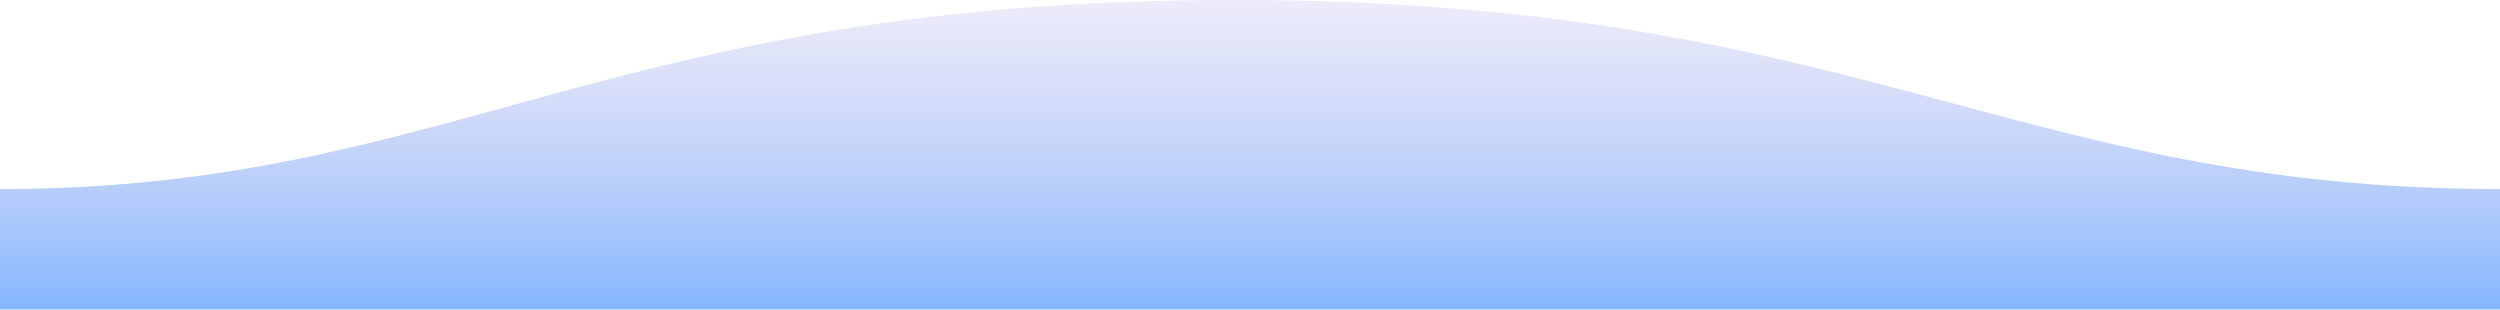
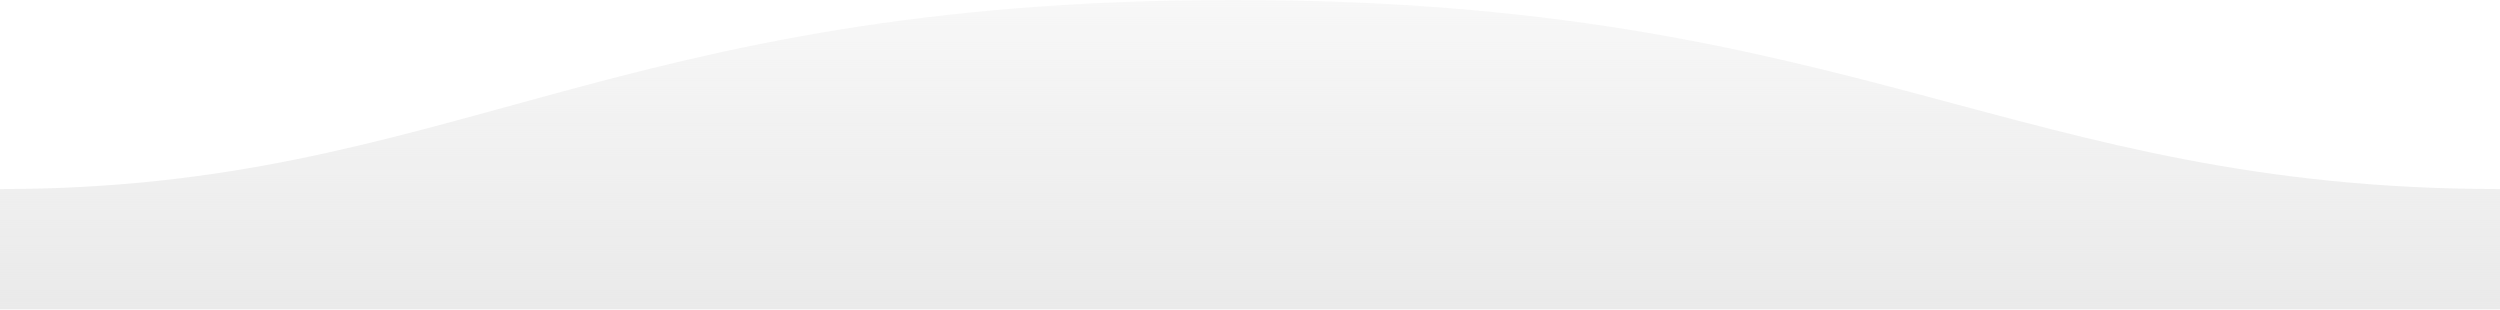
<svg xmlns="http://www.w3.org/2000/svg" width="1600" height="198" viewBox="0 0 1600 198">
  <defs>
    <linearGradient id="linear-gradient" x1="0.5" y1="1.11" x2="0.5" gradientUnits="objectBoundingBox">
-       <stop offset="0" stop-color="#cac4ed" stop-opacity="0.251" />
-       <stop offset="1" stop-color="#84b7ff" />
+       <stop offset="0" stop-color="#e8e8e8" stop-opacity="0.251" />
+       <stop offset="1" stop-color="#eaeaea" />
    </linearGradient>
  </defs>
  <path id="wave" d="M0-121C311-121,409.9.25,811,0c400,0,500-121,789-121v-77H0Z" transform="translate(1600 0) rotate(180)" fill-rule="evenodd" fill="url(#linear-gradient)" />
</svg>
